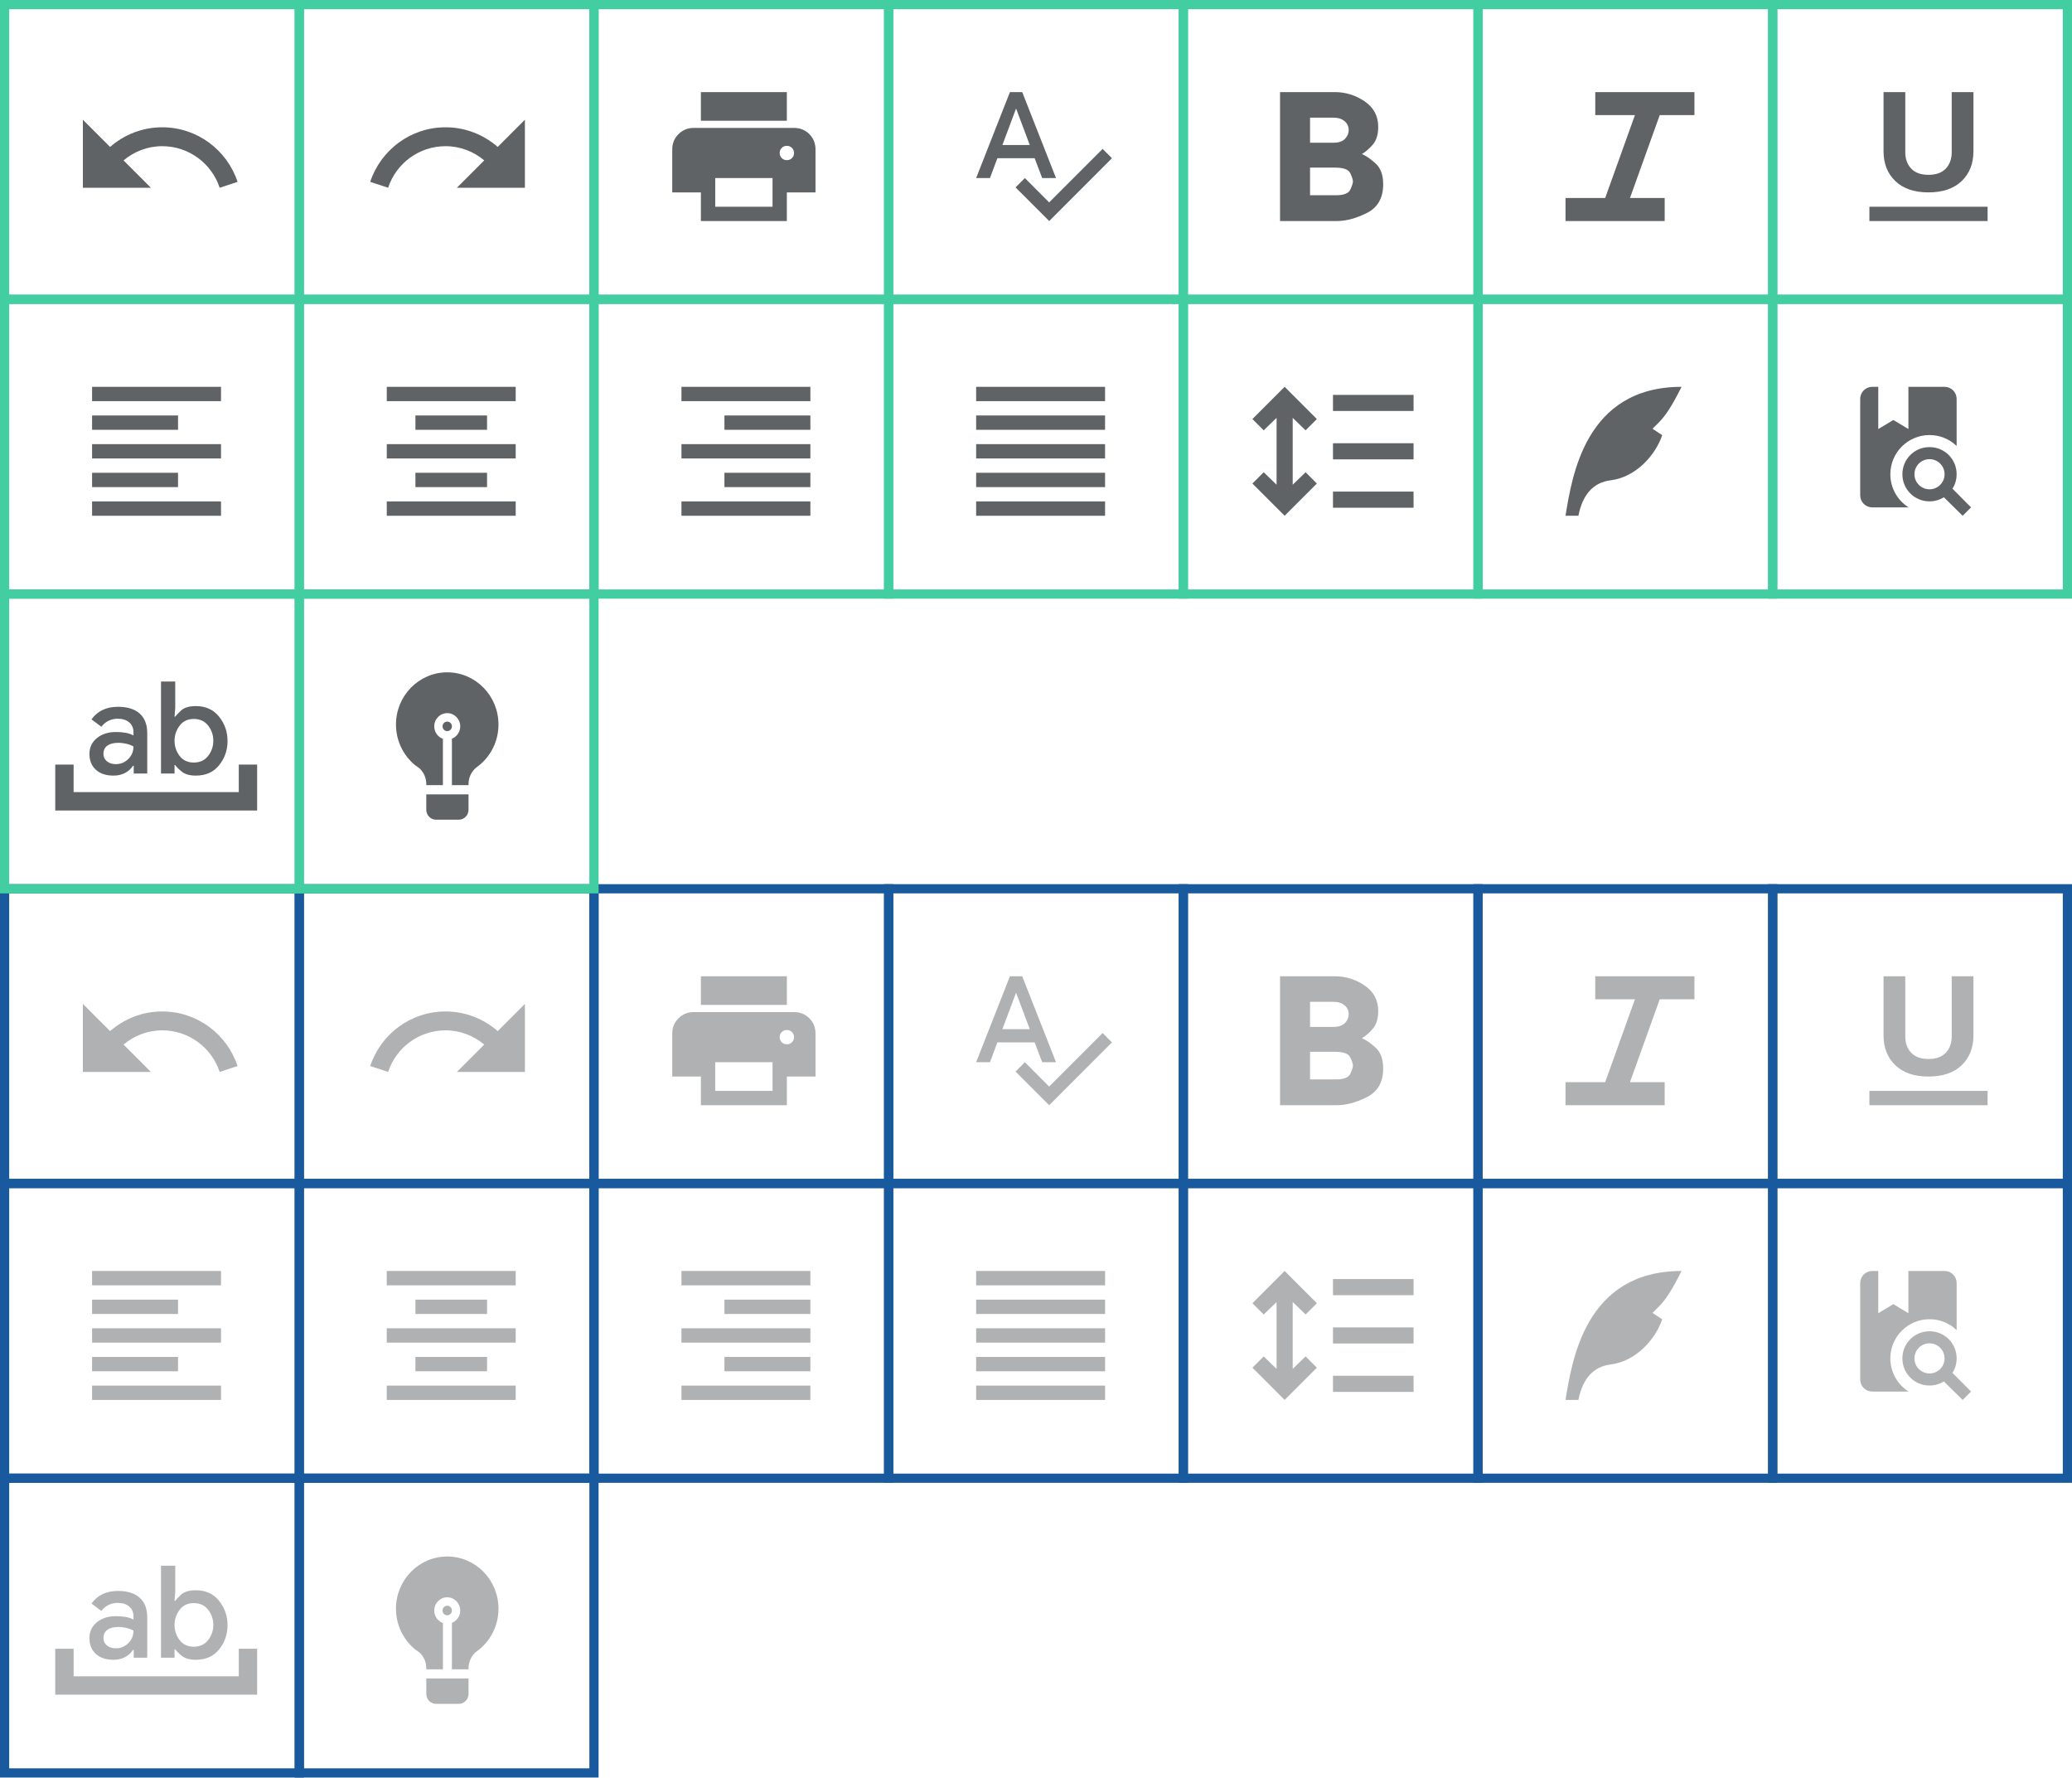
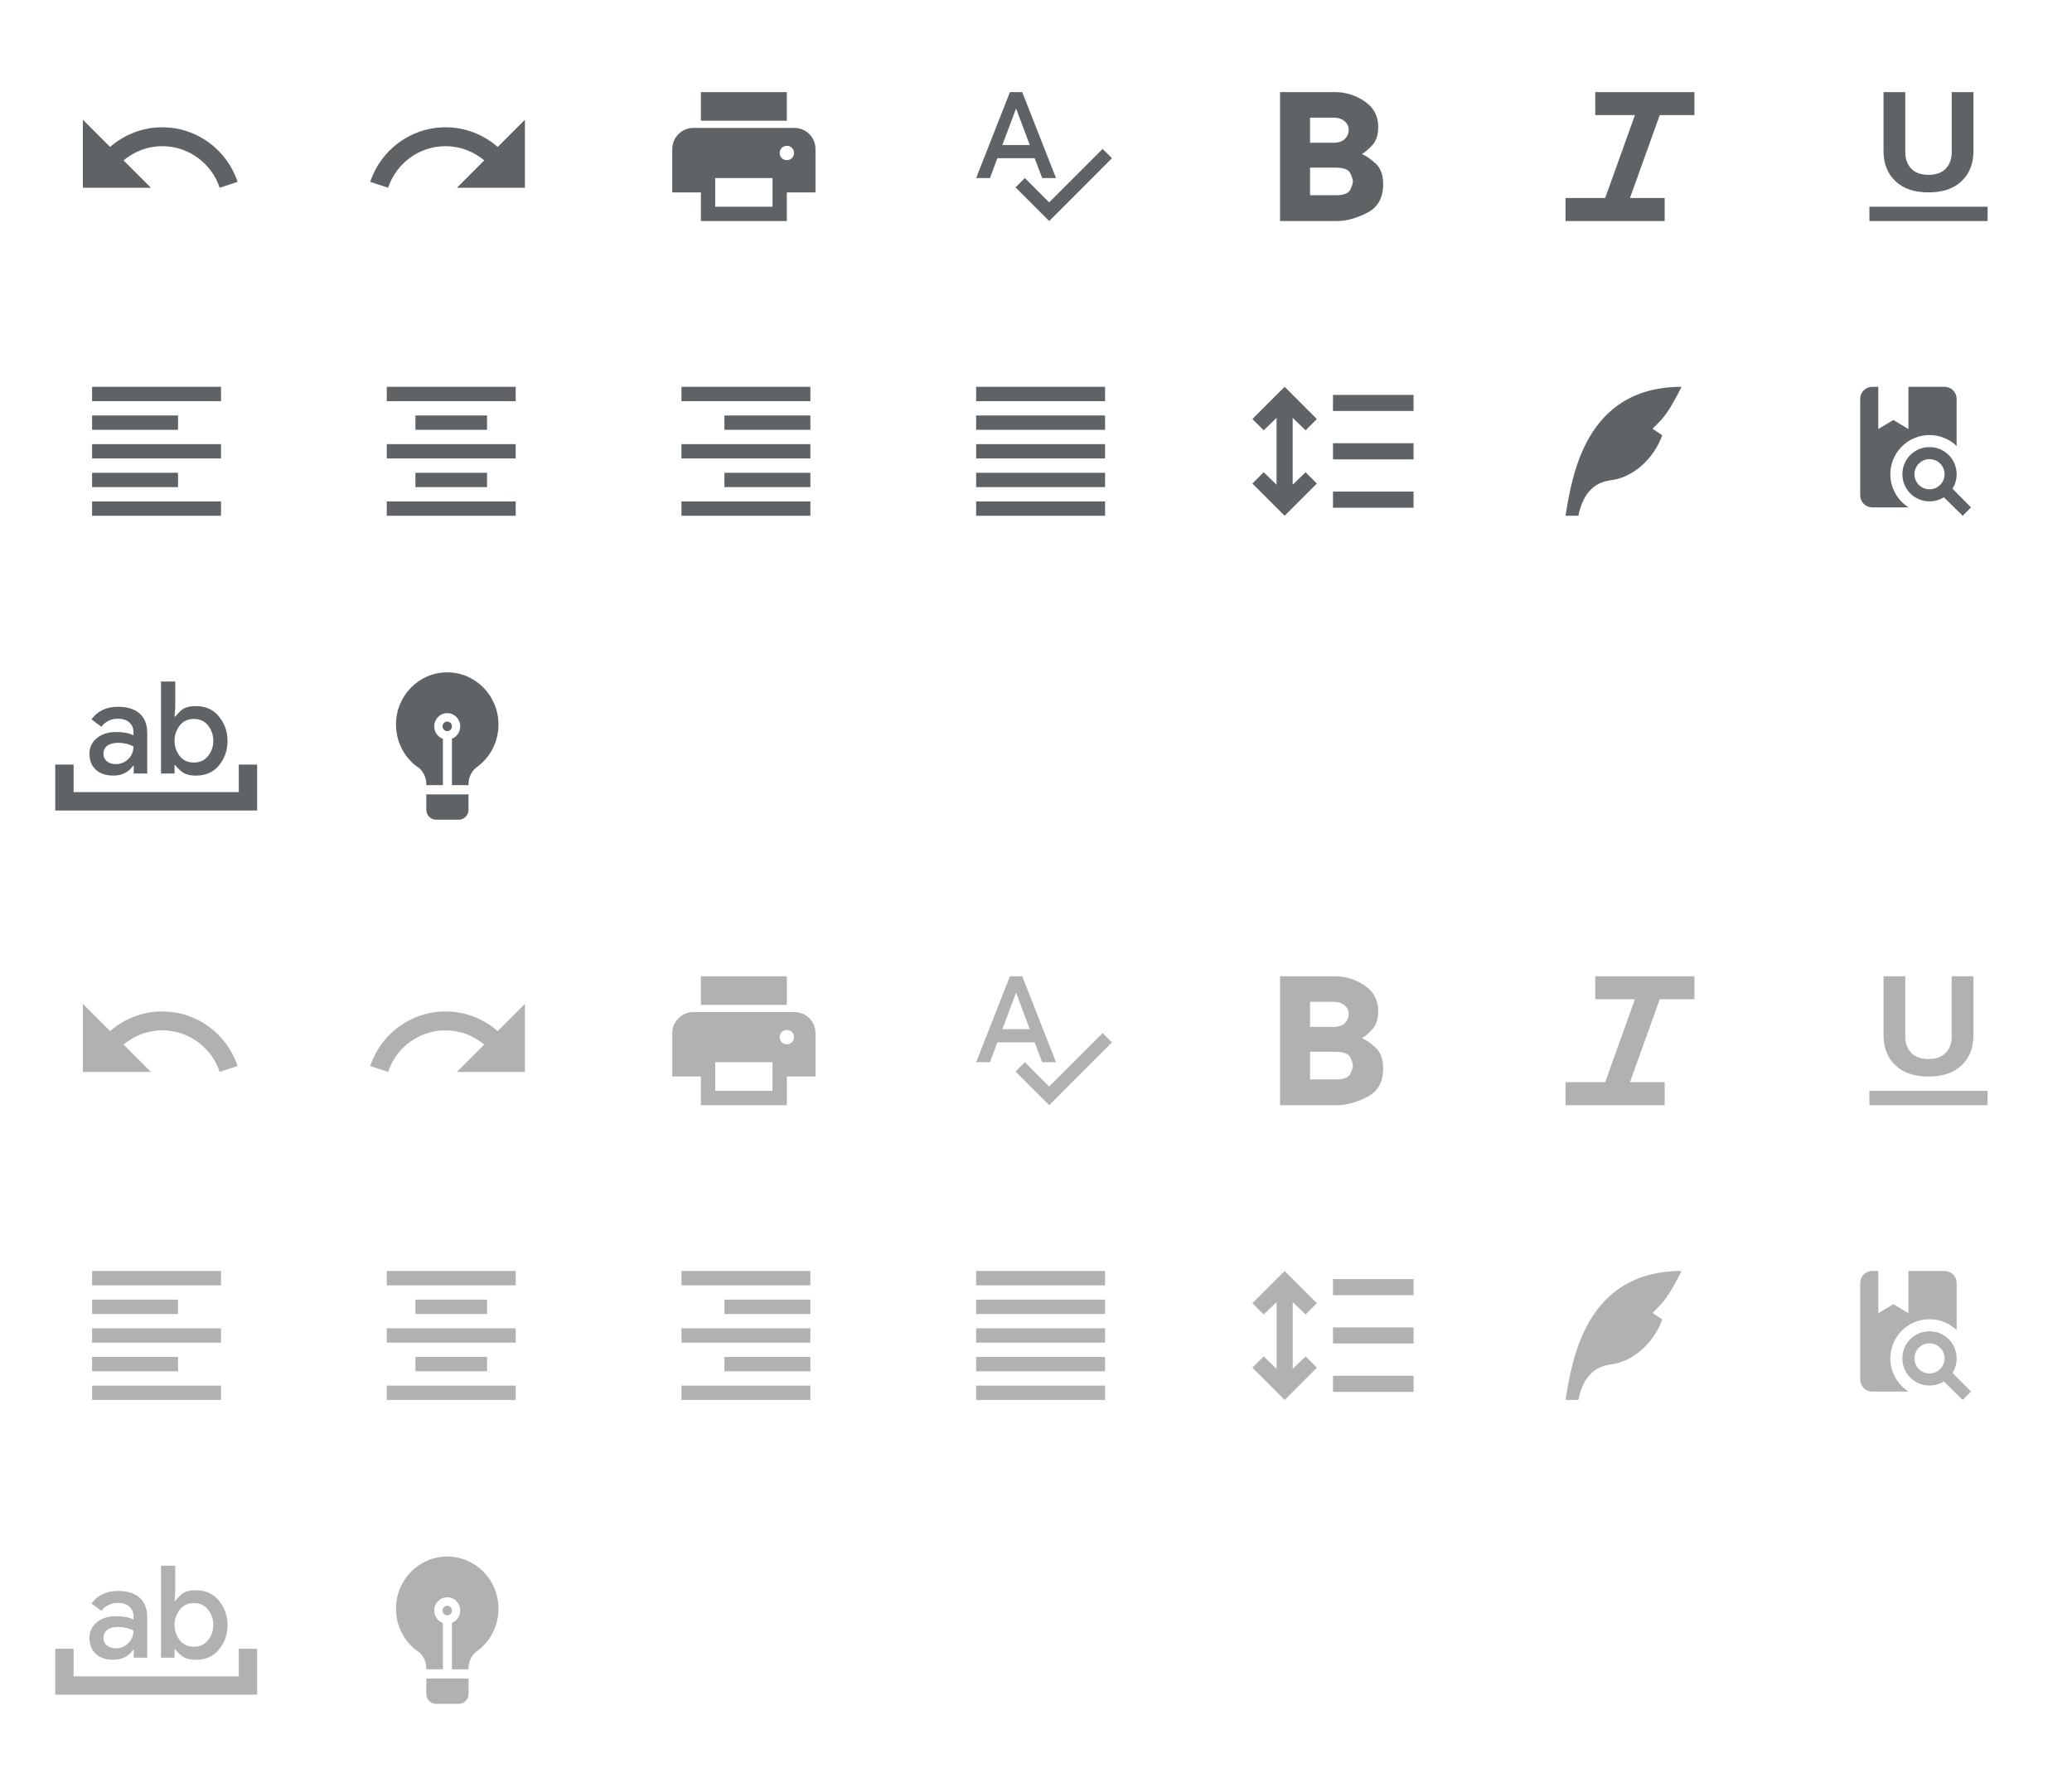
<svg xmlns="http://www.w3.org/2000/svg" width="225" height="193" viewBox="0 0 225 193" fill="none">
-   <rect x="32.5" y="160.5" width="32" height="32" stroke="#185A9D" />
  <path fill-rule="evenodd" clip-rule="evenodd" d="M45.077 179.081C45.262 179.18 45.432 179.305 45.583 179.45C45.407 179.337 45.239 179.213 45.077 179.081Z" fill="#AFB1B2" />
  <path fill-rule="evenodd" clip-rule="evenodd" d="M51.7 179.348C51.777 179.283 51.86 179.222 51.946 179.167C51.865 179.23 51.783 179.29 51.7 179.348Z" fill="#AFB1B2" />
  <path fill-rule="evenodd" clip-rule="evenodd" d="M48.565 169C45.492 169 43 171.537 43 174.666C43 176.451 43.81 178.042 45.077 179.081C45.262 179.18 45.432 179.305 45.583 179.45C46.02 179.872 46.292 180.469 46.292 181.13V181.249H48.095V176.22C47.547 176.023 47.154 175.491 47.154 174.865C47.154 174.072 47.786 173.429 48.565 173.429C49.344 173.429 49.976 174.072 49.976 174.865C49.976 175.476 49.602 175.997 49.075 176.205V181.249H50.877V181.13C50.877 180.413 51.197 179.773 51.7 179.348C51.777 179.283 51.86 179.222 51.946 179.167C53.274 178.132 54.13 176.501 54.13 174.666C54.13 171.537 51.639 169 48.565 169ZM46.292 183.923V182.247H50.877V183.923C50.877 184.518 50.404 185 49.819 185H47.35C46.766 185 46.292 184.518 46.292 183.923Z" fill="#AFB1B2" />
  <path d="M49.075 174.865C49.075 175.152 48.847 175.384 48.565 175.384C48.284 175.384 48.056 175.152 48.056 174.865C48.056 174.579 48.284 174.347 48.565 174.347C48.847 174.347 49.075 174.579 49.075 174.865Z" fill="#AFB1B2" />
-   <rect x="0.5" y="160.5" width="32" height="32" stroke="#185A9D" />
  <path d="M6 184V179.018H7.993V182.007H25.929V179.018H27.922V184H6ZM14.52 179.989V179.142H14.445C14.229 179.474 13.938 179.736 13.573 179.928C13.208 180.118 12.792 180.214 12.327 180.214C11.514 180.214 10.874 180.002 10.409 179.578C9.944 179.155 9.712 178.578 9.712 177.847C9.712 177.149 9.982 176.58 10.522 176.14C11.061 175.7 11.754 175.48 12.601 175.48C12.983 175.48 13.336 175.509 13.661 175.567C13.984 175.626 14.262 175.721 14.495 175.854V175.505C14.495 175.057 14.341 174.7 14.033 174.434C13.726 174.168 13.307 174.036 12.776 174.036C12.427 174.036 12.099 174.11 11.791 174.26C11.484 174.409 11.223 174.625 11.007 174.907L9.936 174.11C10.252 173.662 10.65 173.321 11.132 173.089C11.613 172.856 12.17 172.74 12.801 172.74C13.83 172.74 14.619 172.985 15.167 173.475C15.715 173.965 15.989 174.675 15.989 175.605V179.989H14.52ZM12.875 176.651C12.344 176.651 11.937 176.755 11.655 176.962C11.373 177.17 11.231 177.465 11.231 177.847C11.231 178.179 11.356 178.449 11.605 178.656C11.854 178.864 12.178 178.968 12.576 178.968C13.108 178.968 13.561 178.781 13.935 178.407C14.308 178.034 14.495 177.581 14.495 177.05C14.262 176.917 13.996 176.817 13.697 176.751C13.399 176.684 13.125 176.651 12.875 176.651ZM17.484 179.989V170H19.029V172.815L18.954 173.811H19.029C19.078 173.728 19.278 173.516 19.626 173.176C19.975 172.836 20.523 172.665 21.27 172.665C22.333 172.665 23.172 173.047 23.787 173.811C24.401 174.575 24.708 175.456 24.708 176.452C24.708 177.448 24.405 178.324 23.799 179.08C23.193 179.836 22.35 180.214 21.27 180.214C20.59 180.214 20.071 180.064 19.714 179.765C19.357 179.466 19.128 179.234 19.029 179.068H18.954V179.989H17.484ZM21.046 174.06C20.382 174.06 19.867 174.305 19.502 174.795C19.136 175.285 18.954 175.829 18.954 176.427C18.954 177.042 19.136 177.59 19.502 178.071C19.867 178.553 20.382 178.794 21.046 178.794C21.711 178.794 22.23 178.553 22.604 178.071C22.977 177.59 23.164 177.042 23.164 176.427C23.164 175.813 22.977 175.265 22.604 174.783C22.23 174.301 21.711 174.06 21.046 174.06Z" fill="#AFB1B2" />
-   <rect x="192.5" y="128.5" width="32" height="32" stroke="#185A9D" />
  <path d="M209.527 144.545C211.163 144.545 212.472 145.854 212.472 147.49C212.472 148.066 212.309 148.61 212.021 149.061L214.036 151.09L213.127 152L211.085 149.991C210.633 150.272 210.096 150.436 209.527 150.436C207.891 150.436 206.582 149.127 206.582 147.49C206.582 145.854 207.891 144.545 209.527 144.545ZM209.527 145.854C209.093 145.854 208.677 146.027 208.37 146.333C208.063 146.64 207.891 147.056 207.891 147.49C207.891 147.924 208.063 148.341 208.37 148.647C208.677 148.954 209.093 149.127 209.527 149.127C209.961 149.127 210.377 148.954 210.684 148.647C210.991 148.341 211.163 147.924 211.163 147.49C211.163 147.056 210.991 146.64 210.684 146.333C210.377 146.027 209.961 145.854 209.527 145.854ZM203.309 151.09C202.962 151.09 202.629 150.952 202.383 150.707C202.138 150.461 202 150.128 202 149.781V139.309C202 138.962 202.138 138.629 202.383 138.383C202.629 138.138 202.962 138 203.309 138H203.964V142.582L205.6 141.6L207.236 142.582V138H211.163C211.51 138 211.843 138.138 212.089 138.383C212.334 138.629 212.472 138.962 212.472 139.309V144.421C211.681 143.659 210.625 143.235 209.527 143.236C208.399 143.236 207.316 143.684 206.519 144.482C205.721 145.28 205.273 146.362 205.273 147.49C205.273 149.002 206.065 150.338 207.256 151.09H203.309Z" fill="#AFB1B2" />
-   <rect x="160.5" y="128.5" width="32" height="32" stroke="#185A9D" />
  <path d="M182.6 138C172.1 138 170.7 147.8 170 152H171.399C171.865 149.667 173.032 148.384 174.9 148.15C177.7 147.8 179.8 145.35 180.5 143.25L179.45 142.55L180.15 141.85C180.85 141.15 181.553 140.1 182.6 138Z" fill="#AFB1B2" />
-   <rect x="128.5" y="128.5" width="32" height="32" stroke="#185A9D" />
  <path d="M139.5 152L136 148.5L137.225 147.275L138.625 148.631V141.369L137.225 142.725L136 141.5L139.5 138L143 141.5L141.775 142.725L140.375 141.369V148.631L141.775 147.275L143 148.5L139.5 152ZM144.75 151.125V149.375H153.5V151.125H144.75ZM144.75 145.875V144.125H153.5V145.875H144.75ZM144.75 140.625V138.875H153.5V140.625H144.75Z" fill="#AFB1B2" />
-   <rect x="96.5" y="128.5" width="32" height="32" stroke="#185A9D" />
  <path d="M106 152V150.444H120V152H106ZM106 148.889V147.333H120V148.889H106ZM106 145.778V144.222H120V145.778H106ZM106 142.667V141.111H120V142.667H106ZM106 139.556V138H120V139.556H106Z" fill="#AFB1B2" />
-   <rect x="64.5" y="128.5" width="32" height="32" stroke="#185A9D" />
  <path d="M74 152V150.444H88V152H74ZM78.667 148.889V147.333H88V148.889H78.667ZM74 145.778V144.222H88V145.778H74ZM78.667 142.667V141.111H88V142.667H78.667ZM74 139.556V138H88V139.556H74Z" fill="#AFB1B2" />
-   <rect x="32.5" y="128.5" width="32" height="32" stroke="#185A9D" />
  <path d="M42 152V150.444H56V152H42ZM45.111 148.889V147.333H52.889V148.889H45.111ZM42 145.778V144.222H56V145.778H42ZM45.111 142.667V141.111H52.889V142.667H45.111ZM42 139.556V138H56V139.556H42Z" fill="#AFB1B2" />
-   <rect x="0.5" y="128.5" width="32" height="32" stroke="#185A9D" />
  <path d="M10 152V150.444H24V152H10ZM10 148.889V147.333H19.333V148.889H10ZM10 145.778V144.222H24V145.778H10ZM10 142.667V141.111H19.333V142.667H10ZM10 139.556V138H24V139.556H10Z" fill="#AFB1B2" />
-   <rect x="192.5" y="96.5" width="32" height="32" stroke="#185A9D" />
  <path d="M203 120V118.444H215.833V120H203ZM209.417 116.889C207.874 116.889 206.674 116.481 205.819 115.664C204.963 114.847 204.535 113.765 204.535 112.417V106H206.896V112.533C206.896 113.259 207.11 113.849 207.537 114.303C207.965 114.756 208.592 114.983 209.417 114.983C210.242 114.983 210.868 114.756 211.296 114.303C211.724 113.849 211.938 113.259 211.938 112.533V106H214.298V112.417C214.298 113.765 213.87 114.847 213.015 115.664C212.159 116.481 210.96 116.889 209.417 116.889Z" fill="#AFB1B2" />
-   <rect x="160.5" y="96.5" width="32" height="32" stroke="#185A9D" />
  <path d="M170 120V117.5H174.308L177.538 108.5H173.231V106H184V108.5H180.231L177 117.5H180.769V120H170Z" fill="#AFB1B2" />
-   <rect x="128.5" y="96.5" width="32" height="32" stroke="#185A9D" />
  <path d="M139 120V106H144.95C146.117 106 147.194 106.333 148.181 107C149.168 107.667 149.662 108.592 149.662 109.775C149.662 110.625 149.455 111.279 149.042 111.737C148.629 112.196 148.244 112.525 147.885 112.725C148.333 112.908 148.832 113.25 149.379 113.75C149.926 114.25 150.2 115 150.2 116C150.2 117.483 149.617 118.521 148.45 119.113C147.283 119.704 146.188 120 145.165 120H139ZM142.258 117.2H145.058C145.919 117.2 146.444 116.996 146.632 116.587C146.821 116.179 146.915 115.883 146.915 115.7C146.915 115.517 146.821 115.221 146.632 114.812C146.444 114.404 145.892 114.2 144.977 114.2H142.258V117.2ZM142.258 111.5H144.762C145.354 111.5 145.785 111.358 146.054 111.075C146.323 110.792 146.458 110.475 146.458 110.125C146.458 109.725 146.305 109.4 146 109.15C145.695 108.9 145.3 108.775 144.815 108.775H142.258V111.5Z" fill="#AFB1B2" />
-   <rect x="96.5" y="96.5" width="32" height="32" stroke="#185A9D" />
  <path d="M113.172 115.333H114.673L111.004 106H109.669L106 115.333H107.501L108.305 113.179H112.354L113.172 115.333ZM108.85 111.744L110.336 107.781L111.823 111.744H108.85ZM119.734 112.167L113.926 117.975L111.291 115.333L110.279 116.346L113.933 120L120.747 113.179L119.734 112.167Z" fill="#AFB1B2" />
-   <rect x="64.5" y="96.5" width="32" height="32" stroke="#185A9D" />
  <path d="M85.444 109.111H76.111V106H85.444V109.111ZM85.444 113.389C85.665 113.389 85.849 113.314 85.998 113.165C86.148 113.016 86.222 112.831 86.222 112.611C86.222 112.391 86.148 112.206 85.998 112.057C85.849 111.908 85.665 111.833 85.444 111.833C85.224 111.833 85.04 111.908 84.891 112.057C84.741 112.206 84.667 112.391 84.667 112.611C84.667 112.831 84.741 113.016 84.891 113.165C85.04 113.314 85.224 113.389 85.444 113.389ZM83.889 118.444V115.333H77.667V118.444H83.889ZM85.444 120H76.111V116.889H73V112.222C73 111.561 73.227 111.007 73.681 110.56C74.134 110.113 74.685 109.889 75.333 109.889H86.222C86.883 109.889 87.438 110.113 87.885 110.56C88.332 111.007 88.556 111.561 88.556 112.222V116.889H85.444V120Z" fill="#AFB1B2" />
-   <rect x="32.5" y="96.5" width="32" height="32" stroke="#185A9D" />
  <path d="M48.383 109.821C50.558 109.821 52.527 110.633 54.046 111.954L57 109V116.386H49.614L52.585 113.415C51.444 112.463 49.992 111.872 48.383 111.872C45.478 111.872 43.008 113.768 42.146 116.386L40.201 115.746C41.342 112.307 44.567 109.821 48.383 109.821Z" fill="#AFB1B2" />
-   <rect x="0.5" y="96.5" width="32" height="32" stroke="#185A9D" />
  <path d="M17.617 109.821C15.442 109.821 13.473 110.633 11.954 111.954L9 109V116.386H16.386L13.415 113.415C14.556 112.463 16.008 111.872 17.617 111.872C20.522 111.872 22.992 113.768 23.854 116.386L25.799 115.746C24.658 112.307 21.433 109.821 17.617 109.821Z" fill="#AFB1B2" />
-   <rect x="32.5" y="64.5" width="32" height="32" stroke="#43CEA2" />
  <path fill-rule="evenodd" clip-rule="evenodd" d="M45.077 83.081C45.262 83.18 45.432 83.305 45.583 83.45C45.407 83.337 45.239 83.213 45.077 83.081Z" fill="#5F6366" />
  <path fill-rule="evenodd" clip-rule="evenodd" d="M51.7 83.348C51.777 83.282 51.86 83.222 51.946 83.167C51.865 83.23 51.783 83.29 51.7 83.348Z" fill="#5F6366" />
  <path fill-rule="evenodd" clip-rule="evenodd" d="M48.565 73C45.492 73 43 75.537 43 78.666C43 80.451 43.81 82.042 45.077 83.081C45.262 83.18 45.432 83.305 45.583 83.45C46.02 83.872 46.292 84.469 46.292 85.13V85.249H48.095V80.22C47.547 80.023 47.154 79.491 47.154 78.865C47.154 78.072 47.786 77.429 48.565 77.429C49.344 77.429 49.976 78.072 49.976 78.865C49.976 79.476 49.602 79.997 49.075 80.205V85.249H50.877V85.13C50.877 84.413 51.197 83.773 51.7 83.348C51.777 83.282 51.86 83.222 51.946 83.167C53.274 82.132 54.13 80.501 54.13 78.666C54.13 75.537 51.639 73 48.565 73ZM46.292 87.923V86.247H50.877V87.923C50.877 88.518 50.404 89 49.819 89H47.35C46.766 89 46.292 88.518 46.292 87.923Z" fill="#5F6366" />
  <path d="M49.075 78.865C49.075 79.152 48.847 79.384 48.565 79.384C48.284 79.384 48.056 79.152 48.056 78.865C48.056 78.579 48.284 78.347 48.565 78.347C48.847 78.347 49.075 78.579 49.075 78.865Z" fill="#5F6366" />
-   <rect x="0.5" y="64.5" width="32" height="32" stroke="#43CEA2" />
  <path d="M6 88V83.018H7.993V86.007H25.929V83.018H27.922V88H6ZM14.52 83.989V83.142H14.445C14.229 83.475 13.938 83.736 13.573 83.927C13.208 84.118 12.792 84.213 12.327 84.213C11.514 84.213 10.874 84.002 10.409 83.578C9.944 83.155 9.712 82.578 9.712 81.847C9.712 81.15 9.982 80.581 10.522 80.14C11.061 79.7 11.754 79.48 12.601 79.48C12.983 79.48 13.336 79.509 13.661 79.567C13.984 79.626 14.262 79.721 14.495 79.854V79.505C14.495 79.057 14.341 78.7 14.033 78.434C13.726 78.168 13.307 78.036 12.776 78.036C12.427 78.036 12.099 78.11 11.791 78.26C11.484 78.409 11.223 78.625 11.007 78.907L9.936 78.11C10.252 77.662 10.65 77.322 11.132 77.089C11.613 76.856 12.17 76.74 12.801 76.74C13.83 76.74 14.619 76.985 15.167 77.475C15.715 77.965 15.989 78.675 15.989 79.605V83.989H14.52ZM12.875 80.651C12.344 80.651 11.937 80.755 11.655 80.962C11.373 81.17 11.231 81.465 11.231 81.847C11.231 82.179 11.356 82.449 11.605 82.656C11.854 82.864 12.178 82.968 12.576 82.968C13.108 82.968 13.561 82.781 13.935 82.407C14.308 82.034 14.495 81.581 14.495 81.05C14.262 80.917 13.996 80.817 13.697 80.751C13.399 80.684 13.125 80.651 12.875 80.651ZM17.484 83.989V74H19.029V76.815L18.954 77.811H19.029C19.078 77.728 19.278 77.516 19.626 77.176C19.975 76.835 20.523 76.665 21.27 76.665C22.333 76.665 23.172 77.047 23.787 77.811C24.401 78.575 24.708 79.456 24.708 80.452C24.708 81.448 24.405 82.324 23.799 83.08C23.193 83.835 22.35 84.213 21.27 84.213C20.59 84.213 20.071 84.064 19.714 83.765C19.357 83.466 19.128 83.234 19.029 83.068H18.954V83.989H17.484ZM21.046 78.061C20.382 78.061 19.867 78.305 19.502 78.795C19.136 79.285 18.954 79.829 18.954 80.427C18.954 81.041 19.136 81.59 19.502 82.071C19.867 82.553 20.382 82.794 21.046 82.794C21.711 82.794 22.23 82.553 22.604 82.071C22.977 81.59 23.164 81.041 23.164 80.427C23.164 79.813 22.977 79.264 22.604 78.783C22.23 78.301 21.711 78.061 21.046 78.061Z" fill="#5F6366" />
-   <rect x="192.5" y="32.5" width="32" height="32" stroke="#43CEA2" />
  <path d="M209.527 48.545C211.163 48.545 212.472 49.854 212.472 51.49C212.472 52.066 212.309 52.61 212.021 53.061L214.036 55.09L213.127 56L211.085 53.991C210.633 54.272 210.096 54.436 209.527 54.436C207.891 54.436 206.582 53.127 206.582 51.49C206.582 49.854 207.891 48.545 209.527 48.545ZM209.527 49.854C209.093 49.854 208.677 50.026 208.37 50.333C208.063 50.64 207.891 51.056 207.891 51.49C207.891 51.924 208.063 52.341 208.37 52.647C208.677 52.954 209.093 53.127 209.527 53.127C209.961 53.127 210.377 52.954 210.684 52.647C210.991 52.341 211.163 51.924 211.163 51.49C211.163 51.056 210.991 50.64 210.684 50.333C210.377 50.026 209.961 49.854 209.527 49.854ZM203.309 55.09C202.962 55.09 202.629 54.952 202.383 54.707C202.138 54.461 202 54.128 202 53.781V43.309C202 42.962 202.138 42.629 202.383 42.383C202.629 42.138 202.962 42 203.309 42H203.964V46.582L205.6 45.6L207.236 46.582V42H211.163C211.51 42 211.843 42.138 212.089 42.383C212.334 42.629 212.472 42.962 212.472 43.309V48.421C211.681 47.66 210.625 47.235 209.527 47.236C208.399 47.236 207.316 47.684 206.519 48.482C205.721 49.28 205.273 50.362 205.273 51.49C205.273 53.002 206.065 54.337 207.256 55.09H203.309Z" fill="#5F6366" />
-   <rect x="160.5" y="32.5" width="32" height="32" stroke="#43CEA2" />
  <path d="M182.6 42C172.1 42 170.7 51.8 170 56H171.399C171.865 53.667 173.032 52.384 174.9 52.15C177.7 51.8 179.8 49.35 180.5 47.25L179.45 46.55L180.15 45.85C180.85 45.15 181.553 44.1 182.6 42Z" fill="#5F6366" />
-   <rect x="128.5" y="32.5" width="32" height="32" stroke="#43CEA2" />
  <path d="M139.5 56L136 52.5L137.225 51.275L138.625 52.631V45.369L137.225 46.725L136 45.5L139.5 42L143 45.5L141.775 46.725L140.375 45.369V52.631L141.775 51.275L143 52.5L139.5 56ZM144.75 55.125V53.375H153.5V55.125H144.75ZM144.75 49.875V48.125H153.5V49.875H144.75ZM144.75 44.625V42.875H153.5V44.625H144.75Z" fill="#5F6366" />
-   <rect x="96.5" y="32.5" width="32" height="32" stroke="#43CEA2" />
  <path d="M106 56V54.444H120V56H106ZM106 52.889V51.333H120V52.889H106ZM106 49.778V48.222H120V49.778H106ZM106 46.667V45.111H120V46.667H106ZM106 43.556V42H120V43.556H106Z" fill="#5F6366" />
-   <rect x="64.5" y="32.5" width="32" height="32" stroke="#43CEA2" />
  <path d="M74 56V54.444H88V56H74ZM78.667 52.889V51.333H88V52.889H78.667ZM74 49.778V48.222H88V49.778H74ZM78.667 46.667V45.111H88V46.667H78.667ZM74 43.556V42H88V43.556H74Z" fill="#5F6366" />
-   <rect x="32.5" y="32.5" width="32" height="32" stroke="#43CEA2" />
  <path d="M42 56V54.444H56V56H42ZM45.111 52.889V51.333H52.889V52.889H45.111ZM42 49.778V48.222H56V49.778H42ZM45.111 46.667V45.111H52.889V46.667H45.111ZM42 43.556V42H56V43.556H42Z" fill="#5F6366" />
-   <rect x="0.5" y="32.5" width="32" height="32" stroke="#43CEA2" />
  <path d="M10 56V54.444H24V56H10ZM10 52.889V51.333H19.333V52.889H10ZM10 49.778V48.222H24V49.778H10ZM10 46.667V45.111H19.333V46.667H10ZM10 43.556V42H24V43.556H10Z" fill="#5F6366" />
-   <rect x="192.5" y="0.5" width="32" height="32" stroke="#43CEA2" />
  <path d="M203 24V22.444H215.833V24H203ZM209.417 20.889C207.874 20.889 206.674 20.481 205.819 19.664C204.963 18.847 204.535 17.765 204.535 16.417V10H206.896V16.533C206.896 17.259 207.11 17.849 207.537 18.303C207.965 18.756 208.592 18.983 209.417 18.983C210.242 18.983 210.868 18.756 211.296 18.303C211.724 17.849 211.938 17.259 211.938 16.533V10H214.298V16.417C214.298 17.765 213.87 18.847 213.015 19.664C212.159 20.481 210.96 20.889 209.417 20.889Z" fill="#5F6366" />
-   <rect x="160.5" y="0.5" width="32" height="32" stroke="#43CEA2" />
  <path d="M170 24V21.5H174.308L177.538 12.5H173.231V10H184V12.5H180.231L177 21.5H180.769V24H170Z" fill="#5F6366" />
-   <rect x="128.5" y="0.5" width="32" height="32" stroke="#43CEA2" />
  <path d="M139 24V10H144.95C146.117 10 147.194 10.333 148.181 11C149.168 11.667 149.662 12.592 149.662 13.775C149.662 14.625 149.455 15.279 149.042 15.737C148.629 16.196 148.244 16.525 147.885 16.725C148.333 16.908 148.832 17.25 149.379 17.75C149.926 18.25 150.2 19 150.2 20C150.2 21.483 149.617 22.521 148.45 23.113C147.283 23.704 146.188 24 145.165 24H139ZM142.258 21.2H145.058C145.919 21.2 146.444 20.996 146.632 20.587C146.821 20.179 146.915 19.883 146.915 19.7C146.915 19.517 146.821 19.221 146.632 18.812C146.444 18.404 145.892 18.2 144.977 18.2H142.258V21.2ZM142.258 15.5H144.762C145.354 15.5 145.785 15.358 146.054 15.075C146.323 14.792 146.458 14.475 146.458 14.125C146.458 13.725 146.305 13.4 146 13.15C145.695 12.9 145.3 12.775 144.815 12.775H142.258V15.5Z" fill="#5F6366" />
-   <rect x="96.5" y="0.5" width="32" height="32" stroke="#43CEA2" />
  <path d="M113.172 19.333H114.673L111.004 10H109.669L106 19.333H107.501L108.305 17.18H112.354L113.172 19.333ZM108.85 15.744L110.336 11.78L111.823 15.744H108.85ZM119.734 16.167L113.926 21.975L111.291 19.333L110.279 20.346L113.933 24L120.747 17.18L119.734 16.167Z" fill="#5F6366" />
-   <rect x="64.5" y="0.5" width="32" height="32" stroke="#43CEA2" />
  <path d="M85.444 13.111H76.111V10H85.444V13.111ZM85.444 17.389C85.665 17.389 85.849 17.314 85.998 17.165C86.148 17.016 86.222 16.831 86.222 16.611C86.222 16.391 86.148 16.206 85.998 16.057C85.849 15.908 85.665 15.833 85.444 15.833C85.224 15.833 85.04 15.908 84.891 16.057C84.741 16.206 84.667 16.391 84.667 16.611C84.667 16.831 84.741 17.016 84.891 17.165C85.04 17.314 85.224 17.389 85.444 17.389ZM83.889 22.444V19.333H77.667V22.444H83.889ZM85.444 24H76.111V20.889H73V16.222C73 15.561 73.227 15.007 73.681 14.56C74.134 14.113 74.685 13.889 75.333 13.889H86.222C86.883 13.889 87.438 14.113 87.885 14.56C88.332 15.007 88.556 15.561 88.556 16.222V20.889H85.444V24Z" fill="#5F6366" />
-   <rect x="32.5" y="0.5" width="32" height="32" stroke="#43CEA2" />
  <path d="M48.383 13.821C50.558 13.821 52.527 14.633 54.046 15.954L57 13V20.386H49.614L52.585 17.415C51.444 16.463 49.992 15.872 48.383 15.872C45.478 15.872 43.008 17.768 42.146 20.386L40.201 19.746C41.342 16.307 44.567 13.821 48.383 13.821Z" fill="#5F6366" />
-   <rect x="0.5" y="0.5" width="32" height="32" stroke="#43CEA2" />
  <path d="M17.617 13.821C15.442 13.821 13.473 14.633 11.954 15.954L9 13V20.386H16.386L13.415 17.415C14.556 16.463 16.008 15.872 17.617 15.872C20.522 15.872 22.992 17.768 23.854 20.386L25.799 19.746C24.658 16.307 21.433 13.821 17.617 13.821Z" fill="#5F6366" />
</svg>
